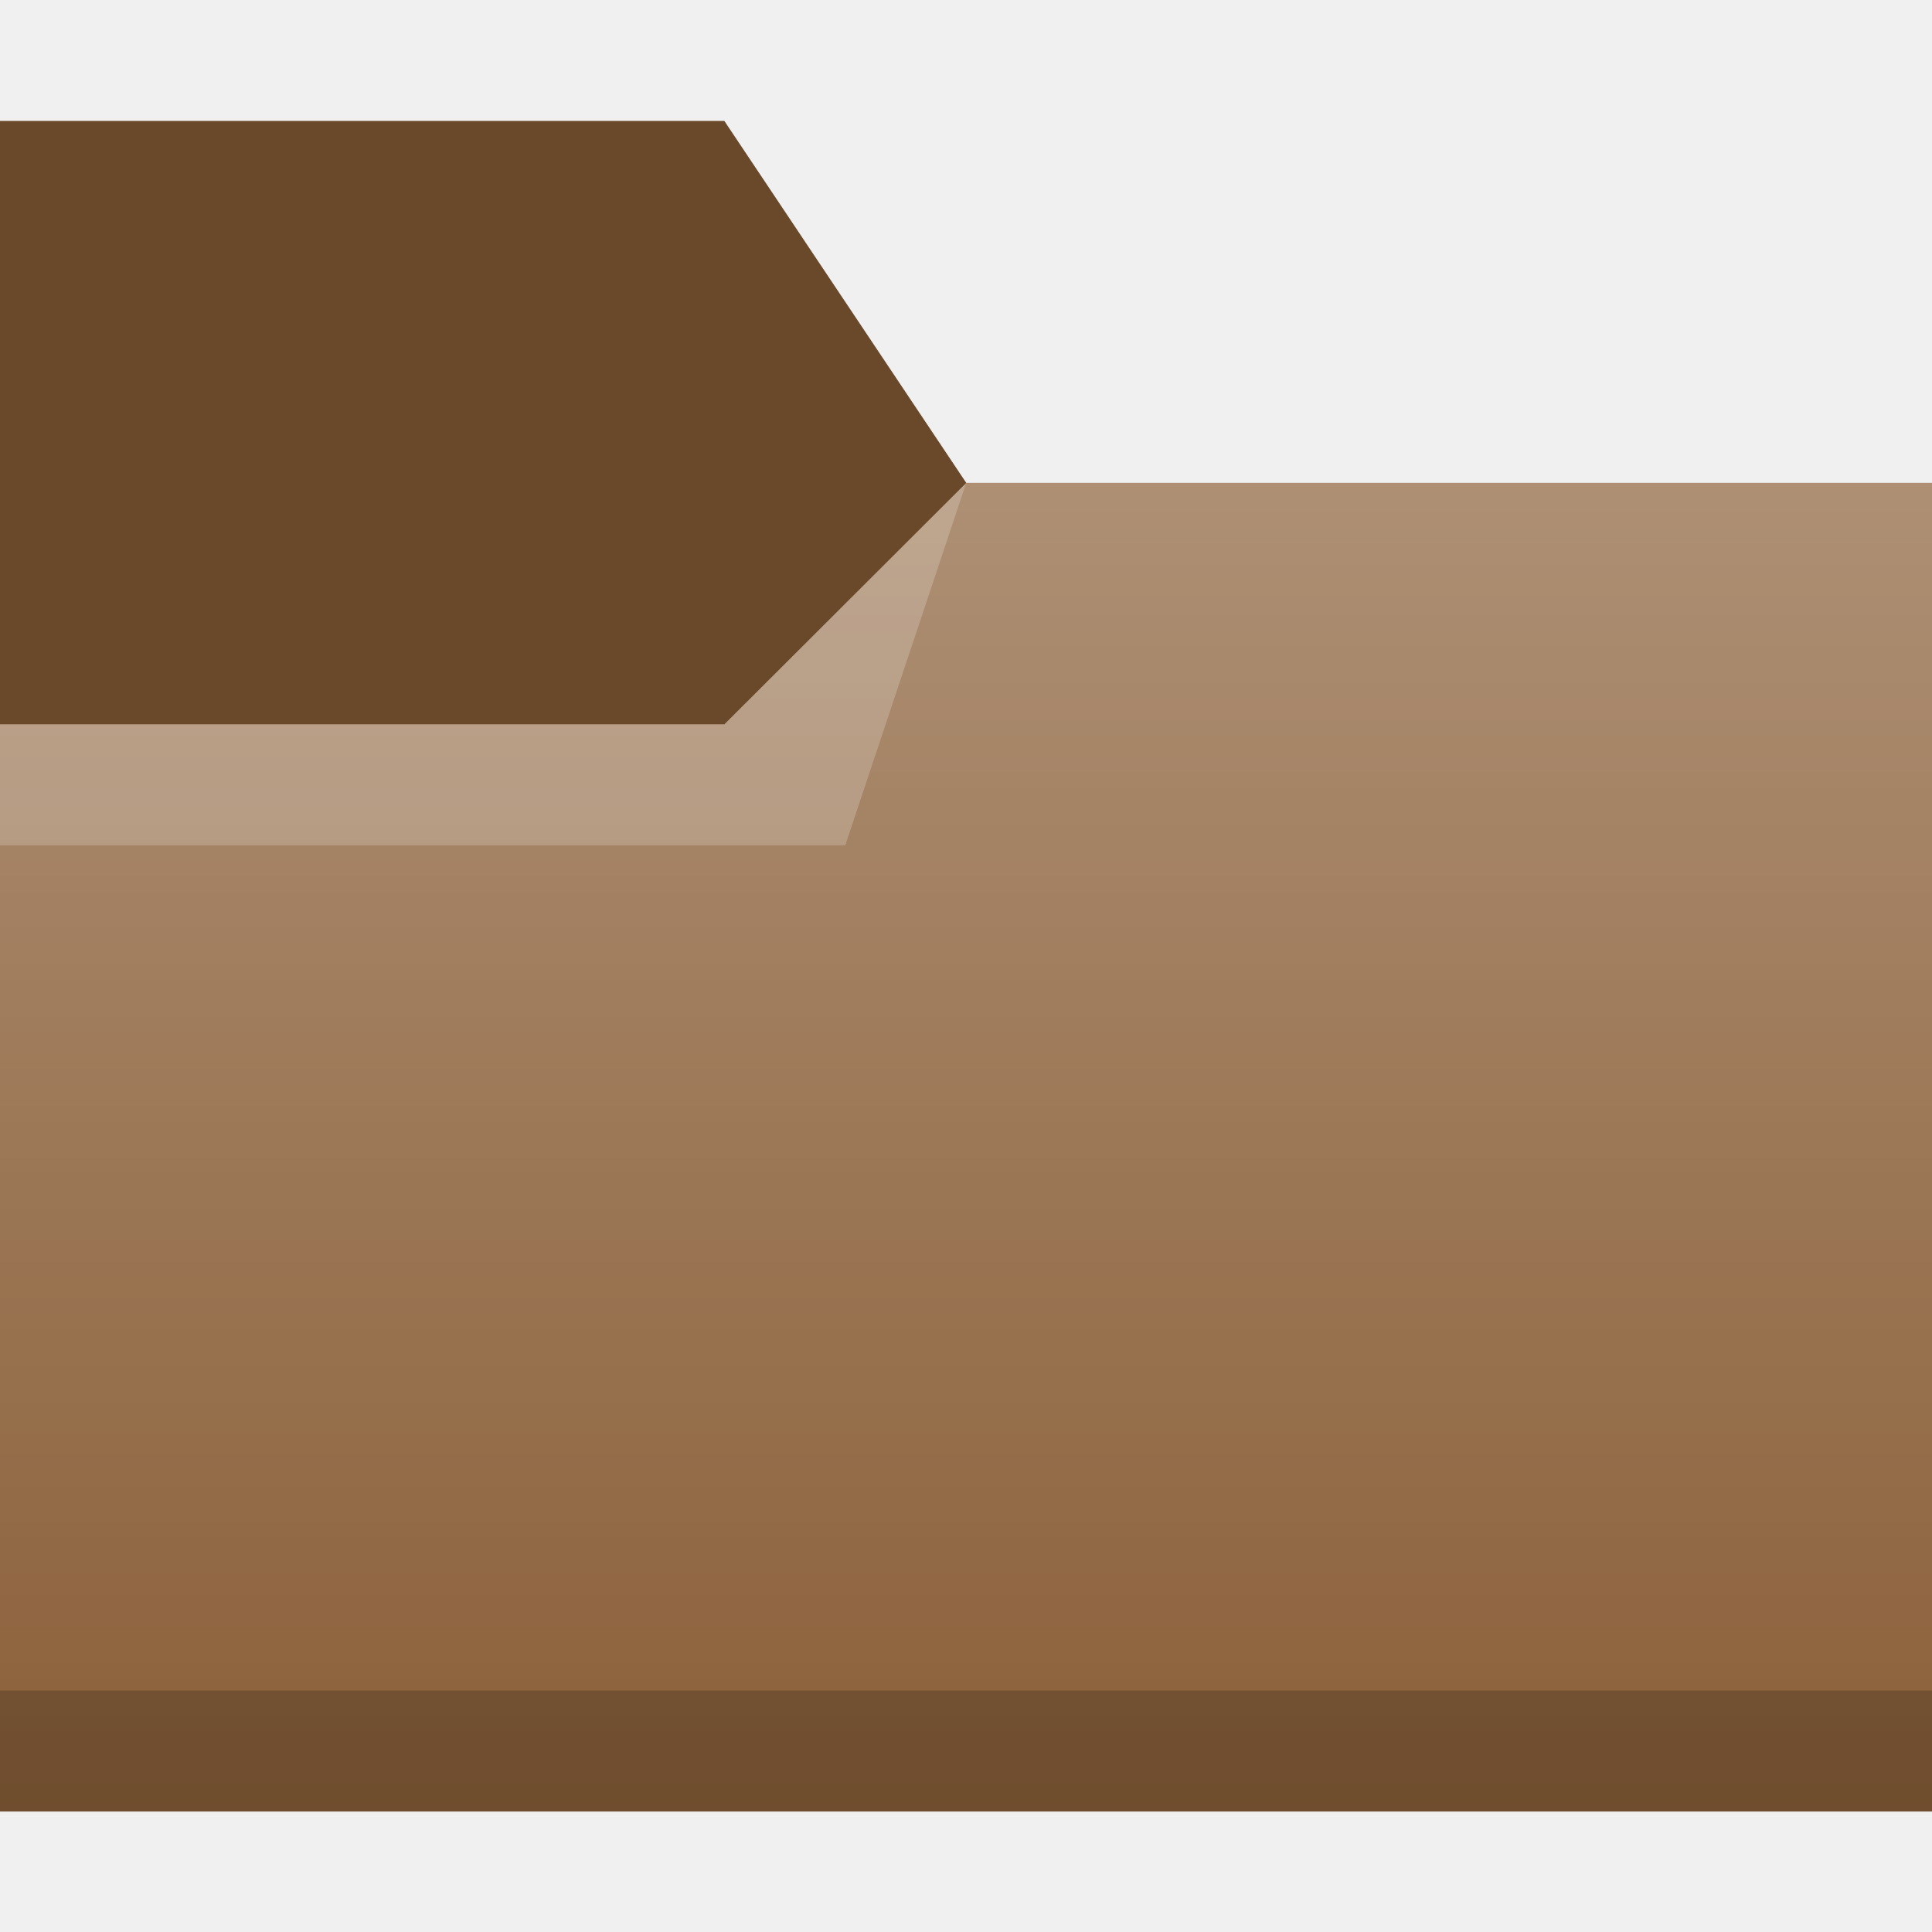
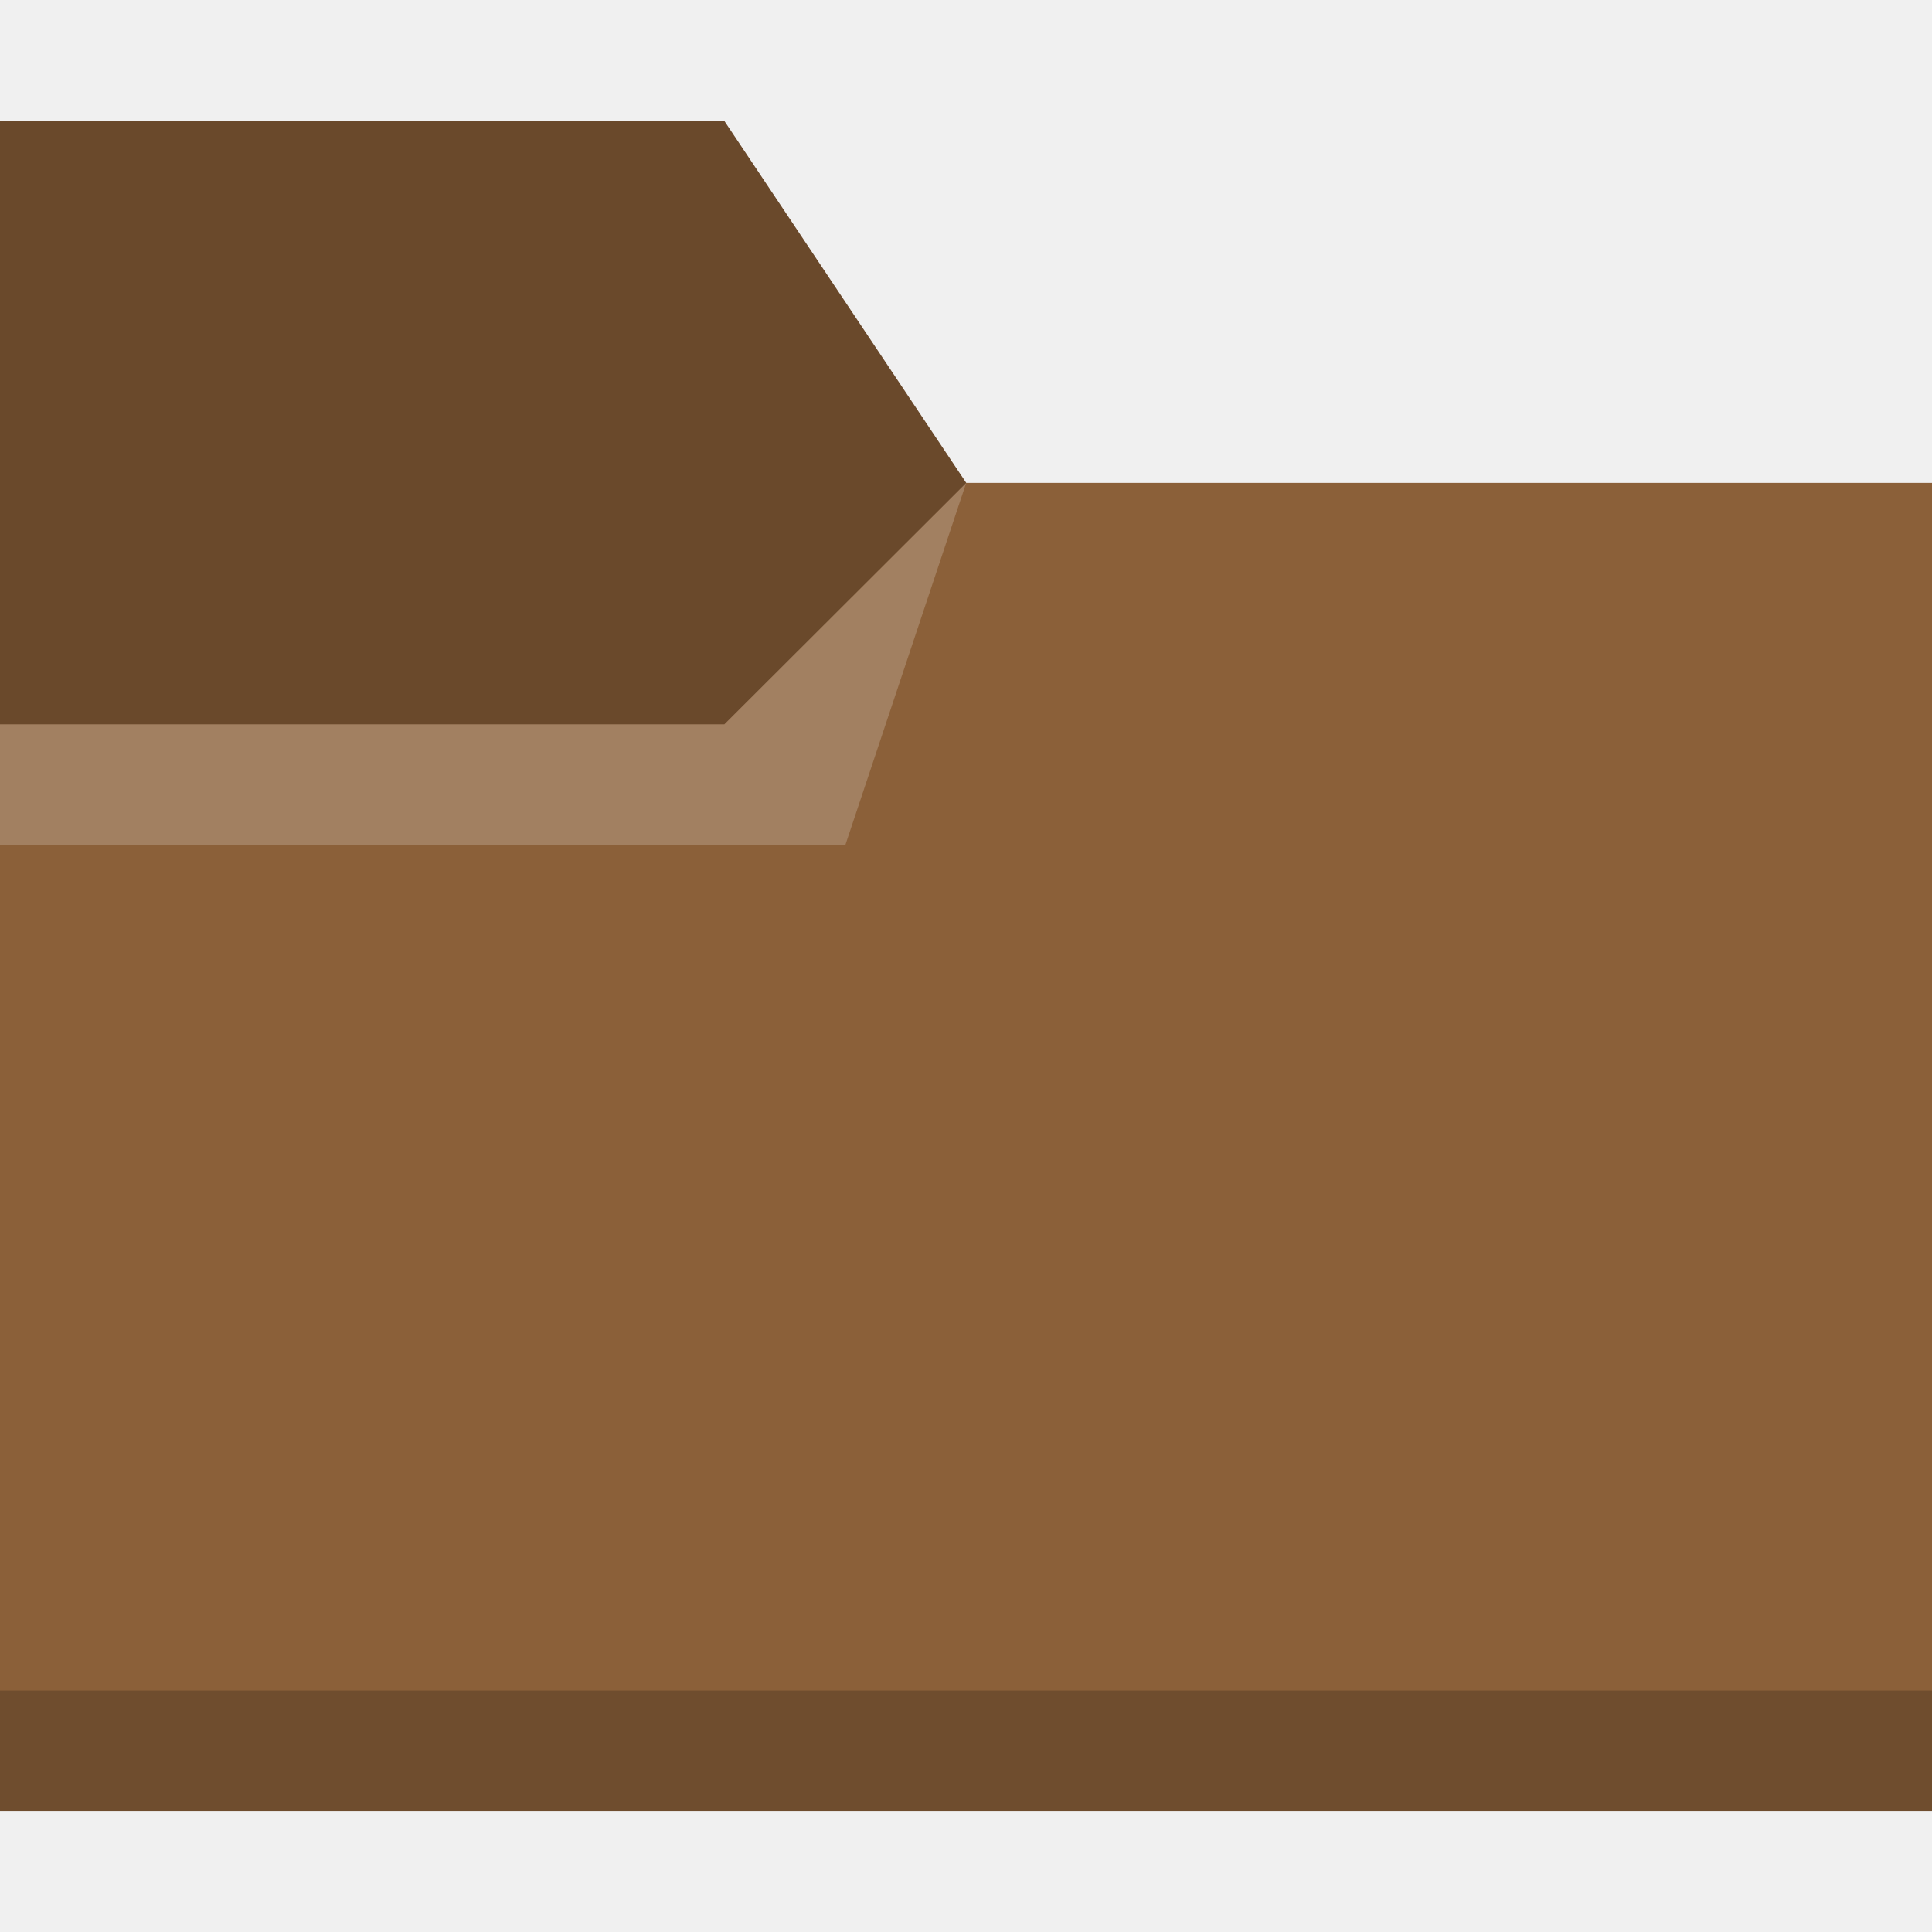
- <svg xmlns="http://www.w3.org/2000/svg" xmlns:xlink="http://www.w3.org/1999/xlink" width="16" height="16" viewBox="0 0 4.233 4.233" version="1.1" id="svg5">
+ <svg xmlns="http://www.w3.org/2000/svg" width="16" height="16" viewBox="0 0 4.233 4.233" version="1.1" id="svg5">
  <defs id="defs2">
-     <linearGradient id="linearGradient1143">
-       <stop style="stop-color:#ffffff;stop-opacity:1;" offset="0" id="stop1139" />
-       <stop style="stop-color:#ffffff;stop-opacity:0;" offset="1" id="stop1141" />
-     </linearGradient>
    <style type="text/css" id="current-color-scheme">
      .ColorScheme-Text {
        color:#31363b;
      }
      .ColorScheme-Highlight {
        color:#3daee9;
      }
    </style>
-     <linearGradient xlink:href="#linearGradient1143" id="linearGradient1145" x1="4.233" y1="1.058" x2="4.233" y2="3.969" gradientUnits="userSpaceOnUse" />
  </defs>
  <path id="rect846" style="fill:#8b6039;fill-opacity:1;stroke-width:0.271" class="ColorScheme-Highlight" d="M 0,0.265 H 1.587 L 2.117,1.058 H 4.233 V 3.969 H 0 Z" />
-   <path id="rect1052" style="fill:url(#linearGradient1145);fill-opacity:1;stroke-width:0.537;opacity:0.3" d="M -1.3823242e-7,1.587 H 1.587 L 2.117,1.058 h 2.117 l 2e-7,2.91 H 4.9414063e-8 Z" />
  <path id="rect4173" style="opacity:0.2;fill:#ffffff;stroke-width:0.234" d="M 0,1.587 H 1.587 L 2.117,1.058 1.852,1.852 H 0 Z" />
  <rect style="opacity:0.2;fill:#000000;fill-opacity:1;stroke-width:0.259" id="rect4618" width="4.233" height="0.265" x="7.4121097e-08" y="3.704" />
  <path id="rect1555" style="opacity:0.6;fill-opacity:0.4;stroke-width:0.265" d="M 0,0.265 H 1.587 L 2.117,1.058 1.587,1.587 H 0 Z" />
</svg>
